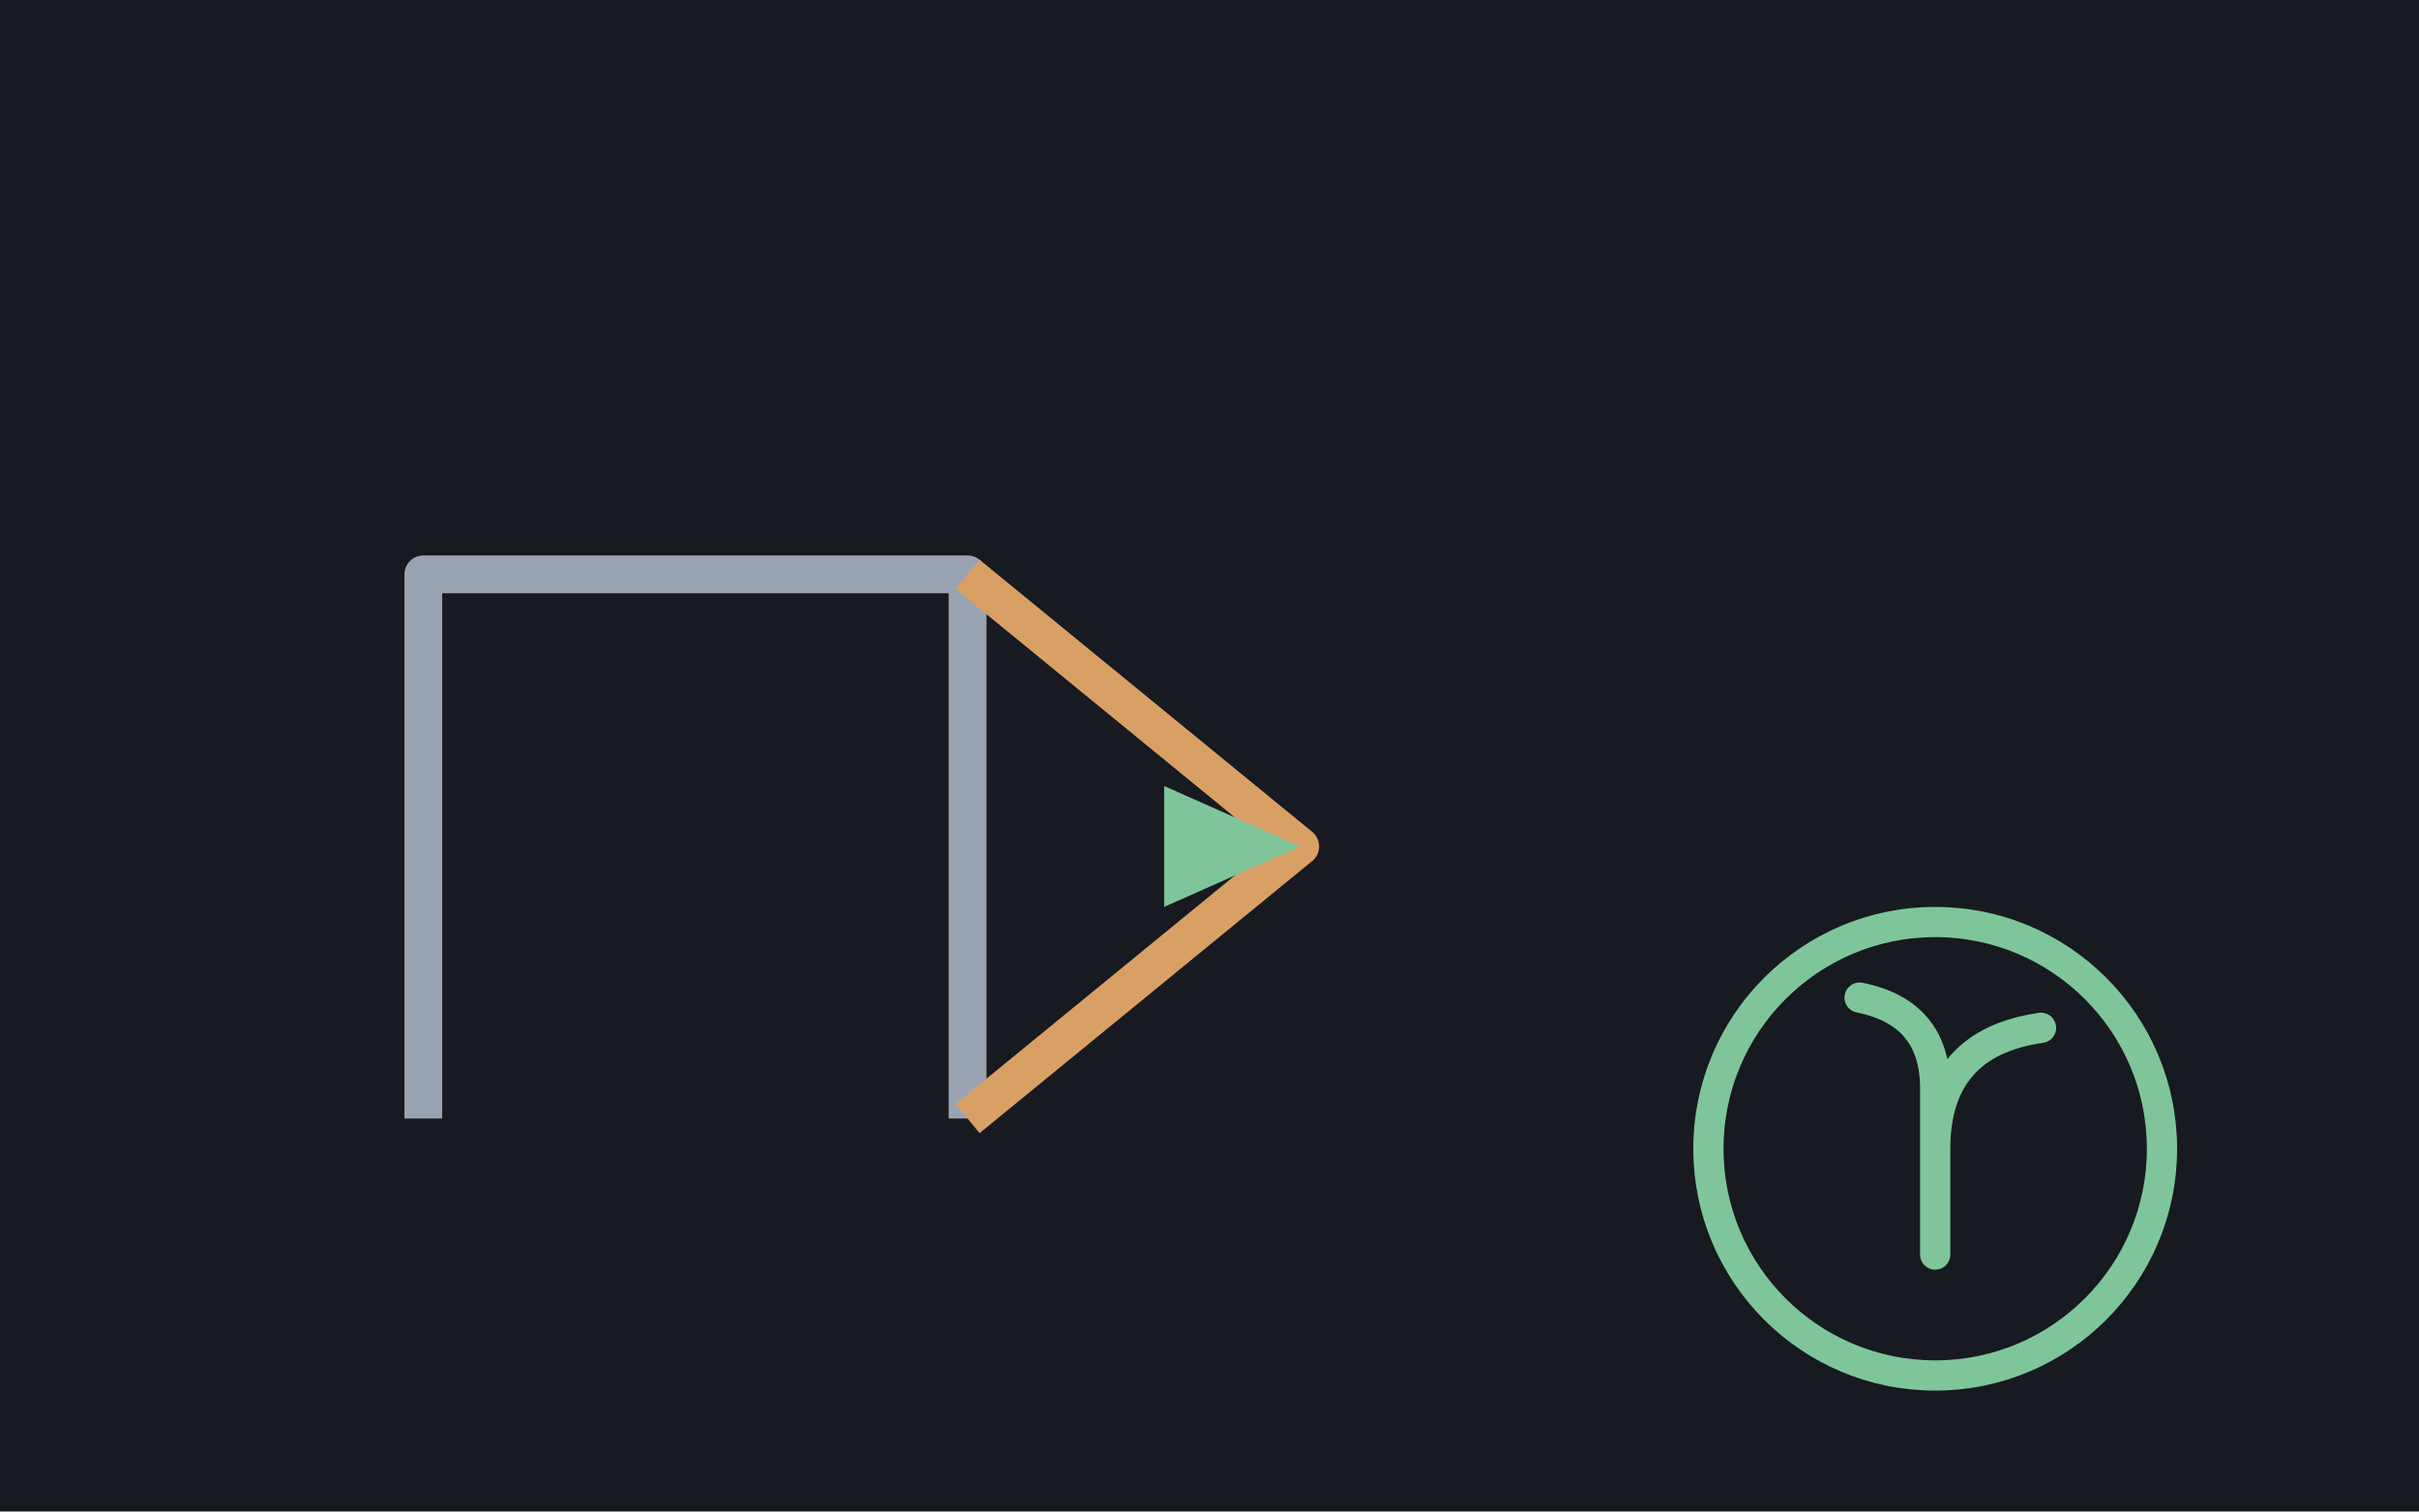
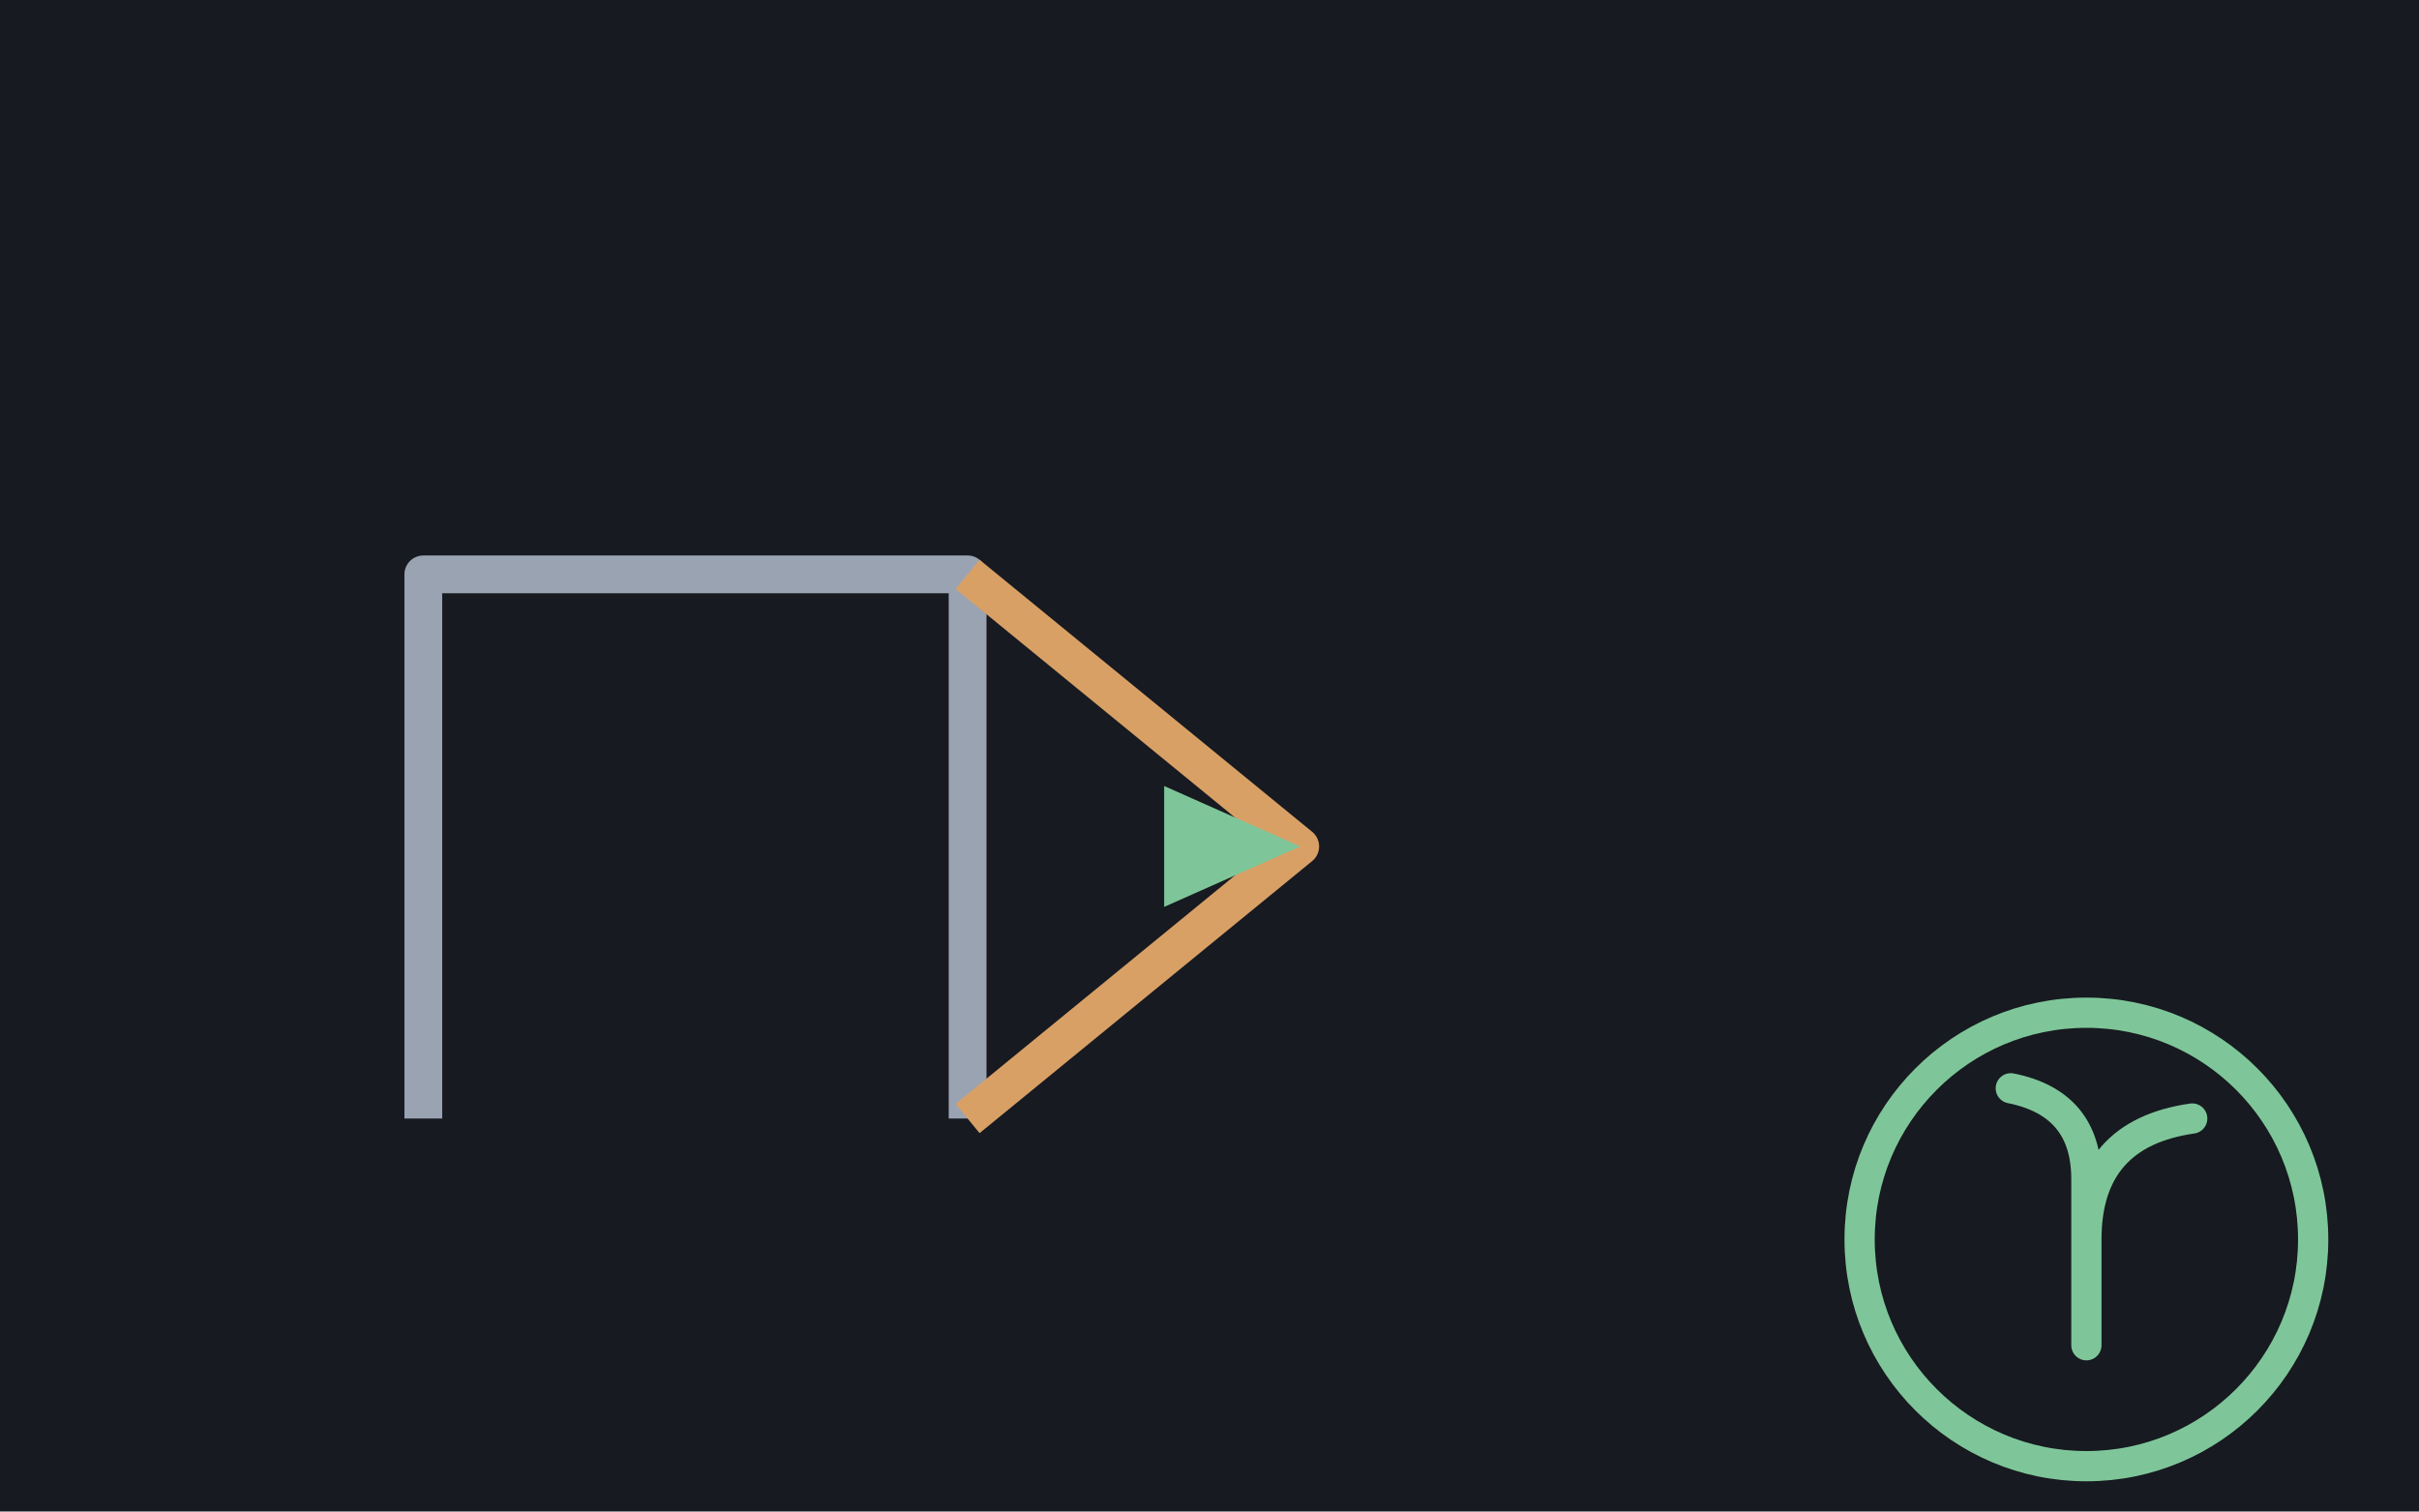
<svg xmlns="http://www.w3.org/2000/svg" viewBox="0 0 160 100" width="160" height="100" role="img" aria-label="turtle seed: the turtle machine, seeded into reckoner">
  <rect width="160" height="100" fill="#171a20" />
  <path d="M28 74 v-36 h36 v36" stroke="#9aa3b2" stroke-width="2.5" fill="none" stroke-linejoin="round" />
  <path d="M64 74 l22 -18 -22 -18" stroke="#d9a066" stroke-width="2.5" fill="none" stroke-linejoin="round" />
  <path d="M86 56 l-9 -4 v8 z" fill="#7ec699" />
-   <circle cx="128" cy="76" r="15" fill="#171a20" stroke="#7ec699" stroke-width="2" />
-   <path d="M128 83 v-11 M128 76 q0 -7 7 -8 M128 72 q0 -5 -5 -6" stroke="#7ec699" stroke-width="2" fill="none" stroke-linecap="round" stroke-linejoin="round" />
+   <circle cx="138" cy="82" r="15" fill="#171a20" stroke="#7ec699" stroke-width="2" />
+   <path d="M138 89 v-11 M138 82 q0 -7 7 -8 M138 78 q0 -5 -5 -6" stroke="#7ec699" stroke-width="2" fill="none" stroke-linecap="round" stroke-linejoin="round" />
</svg>
